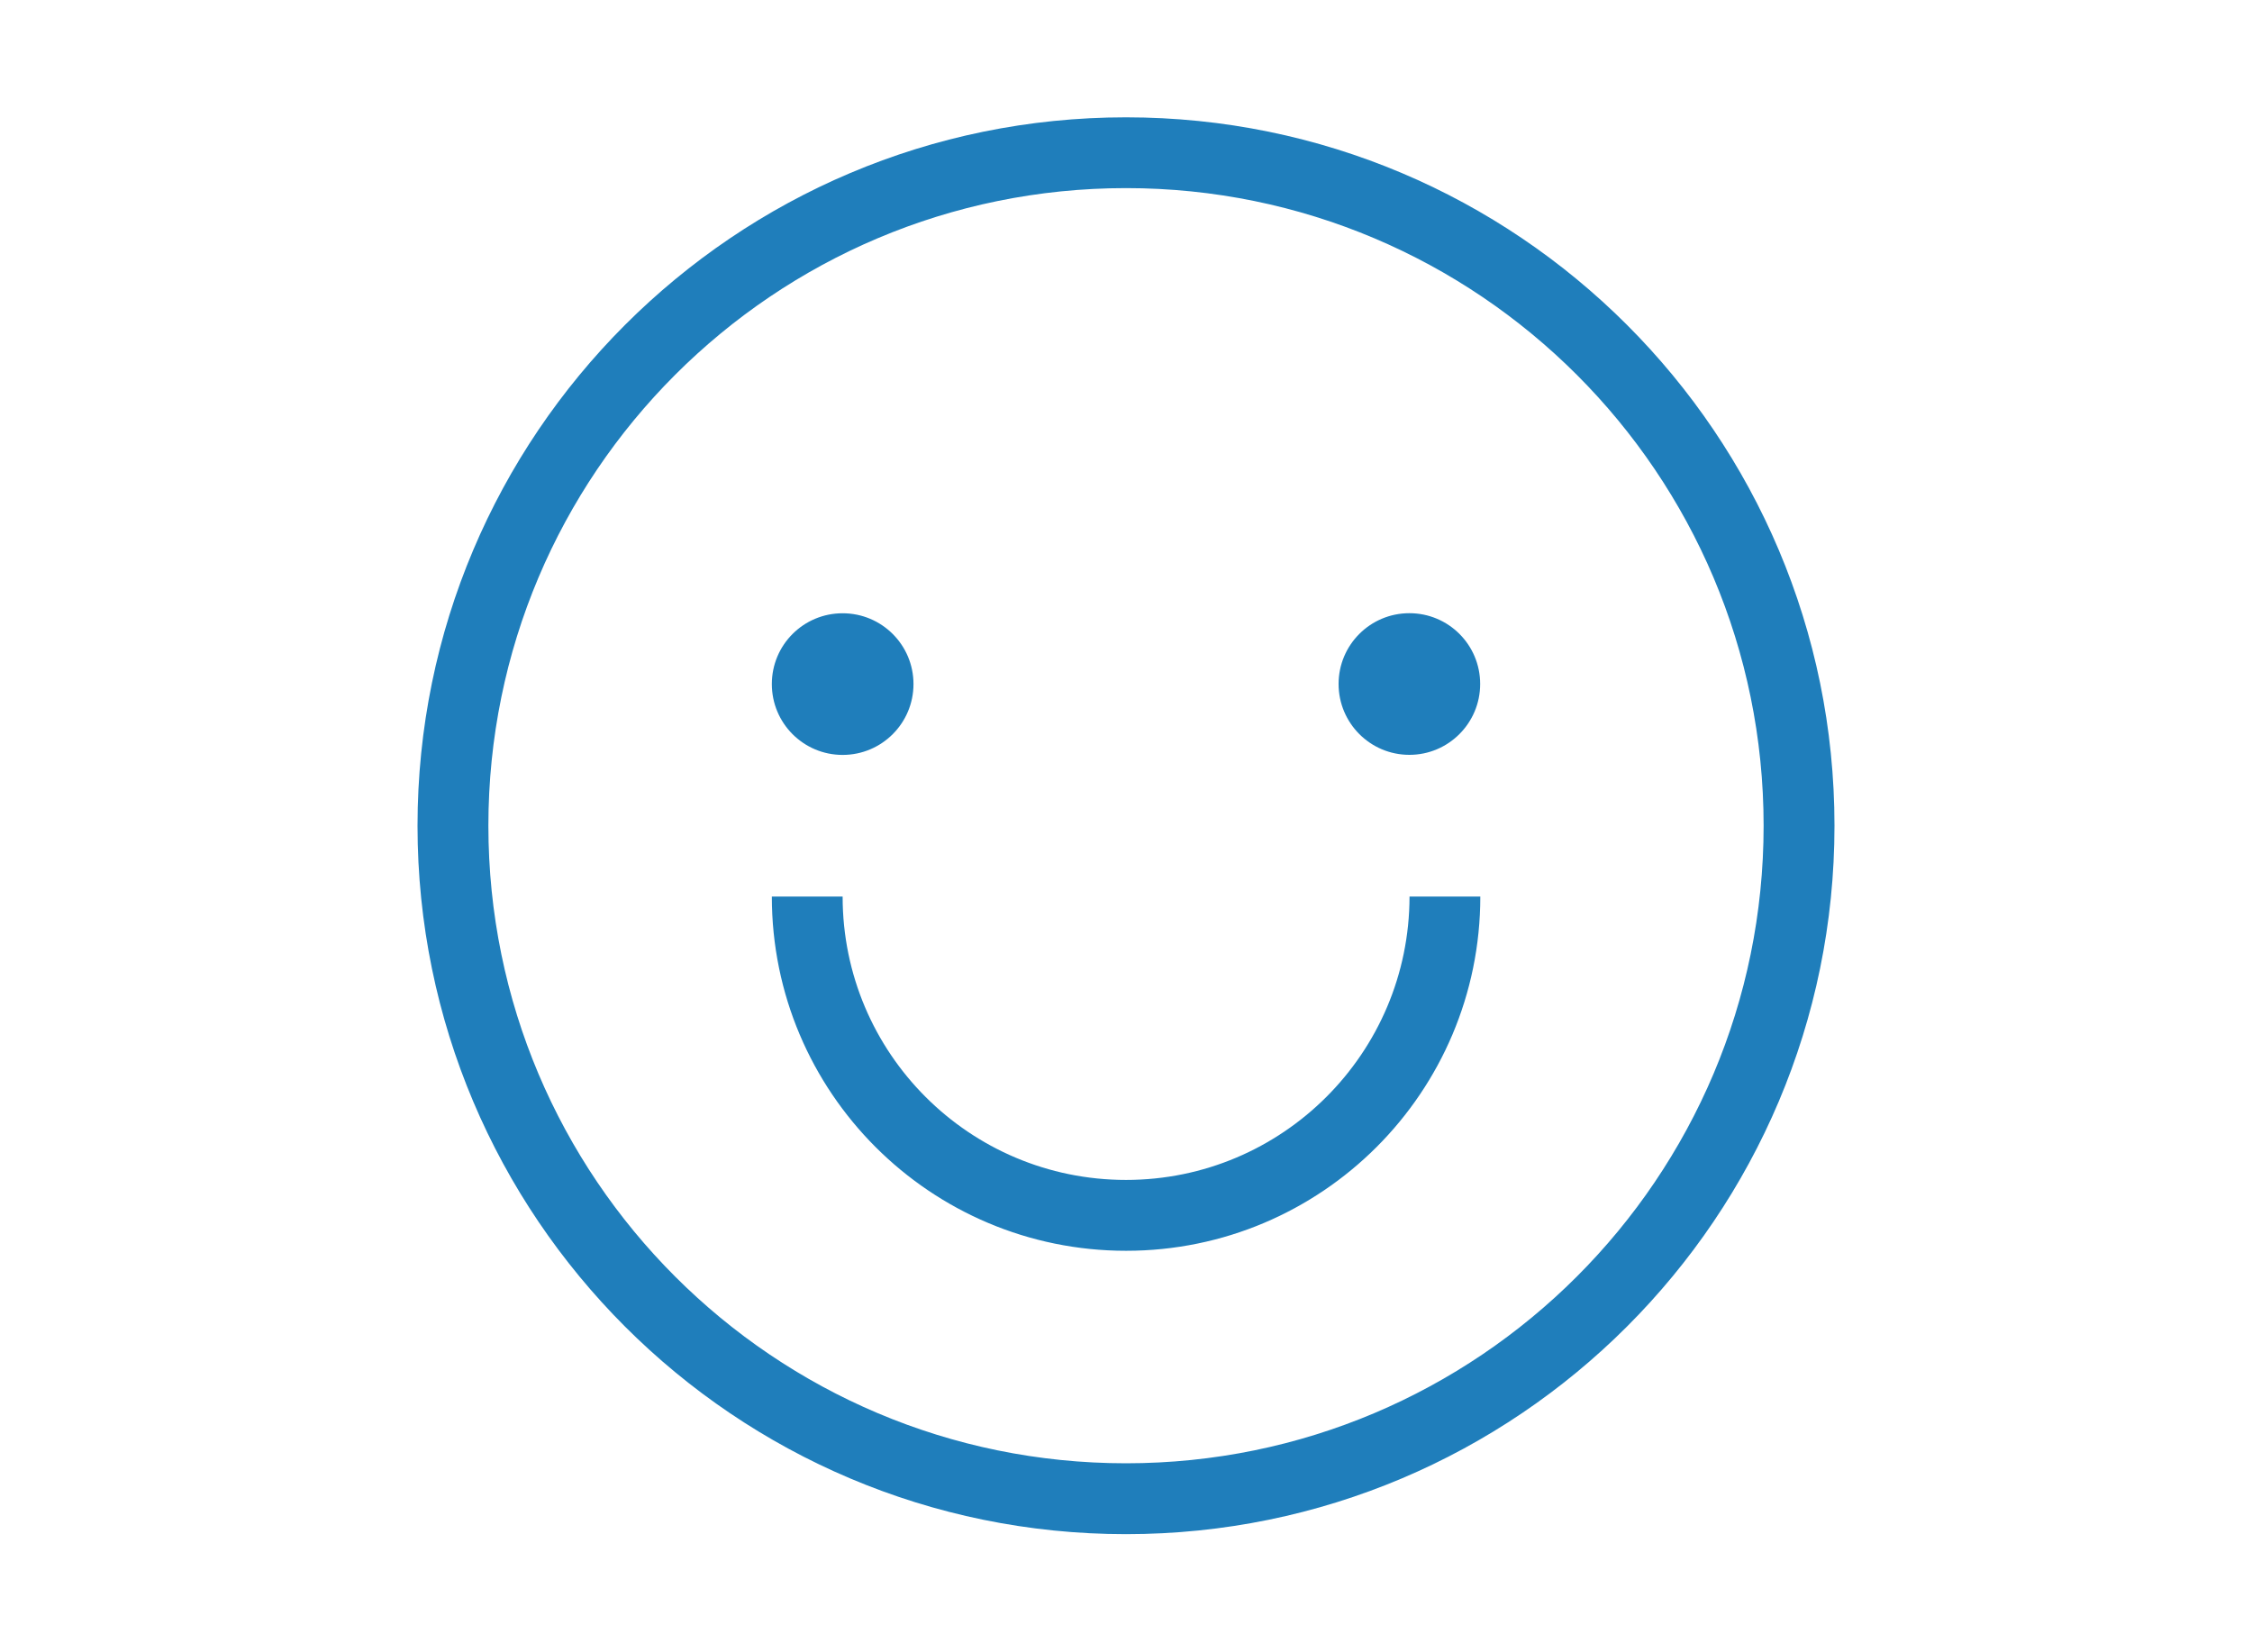
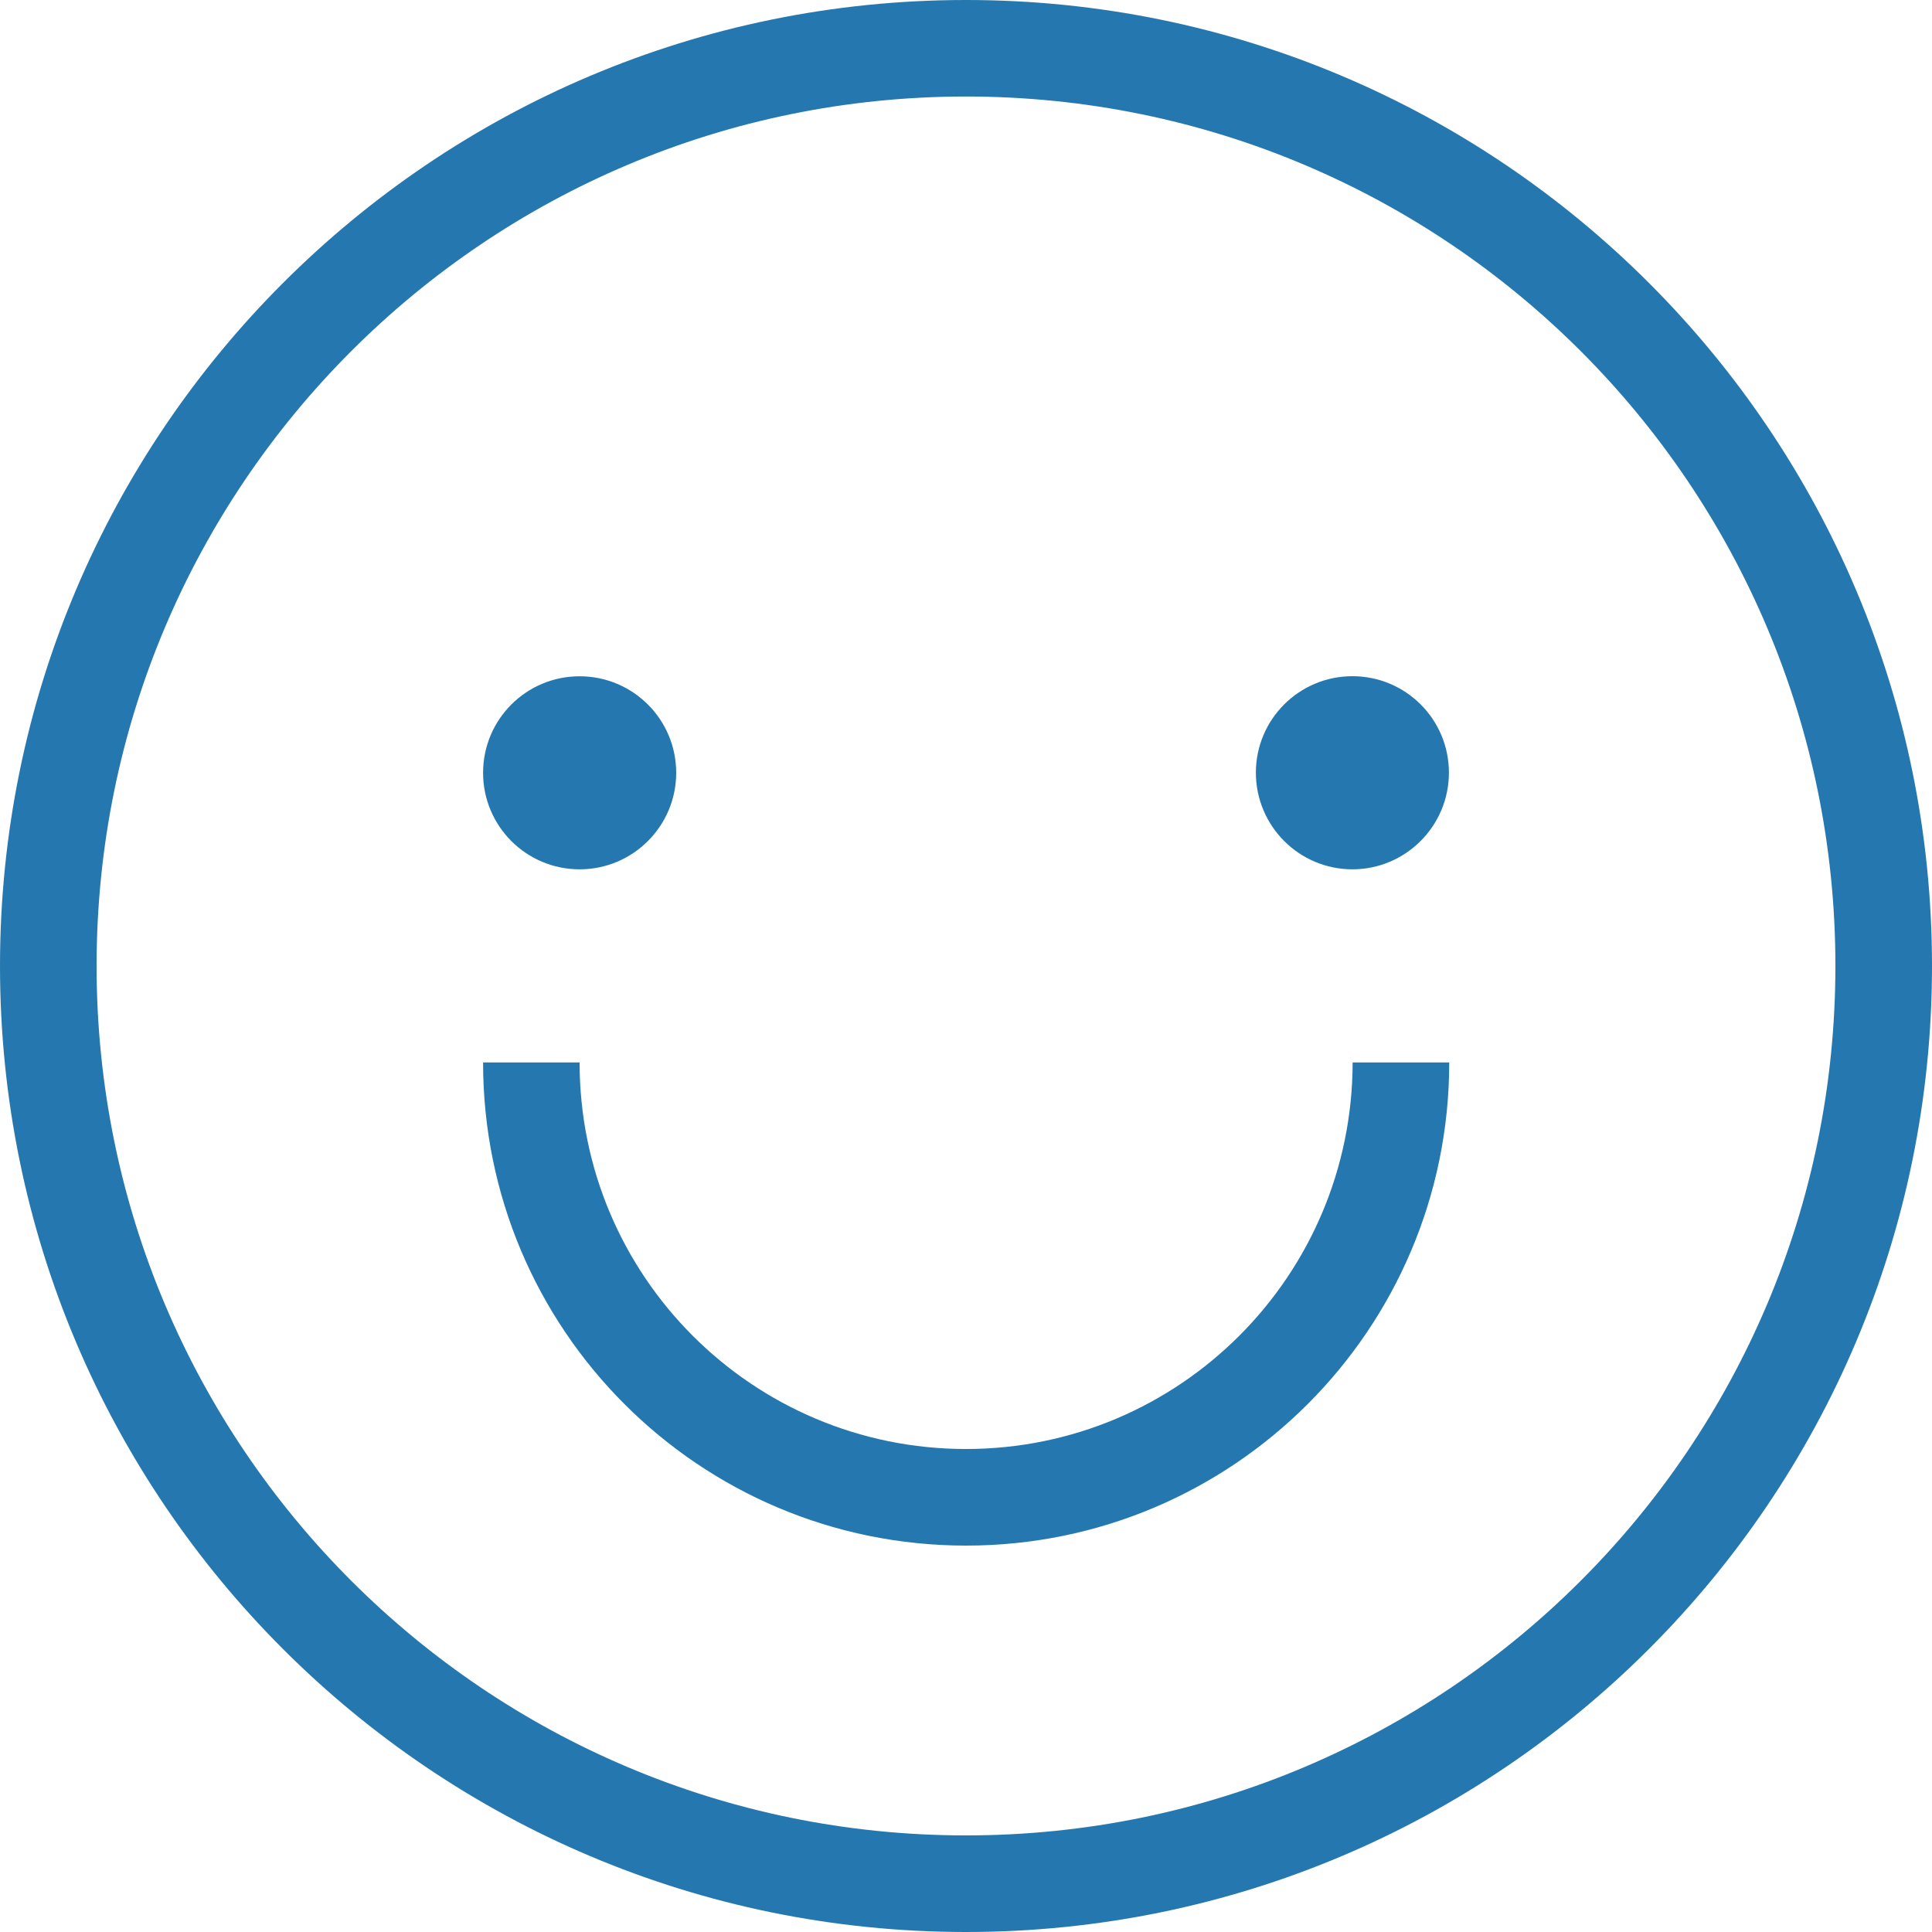
- <svg xmlns="http://www.w3.org/2000/svg" version="1.1" x="0px" y="0px" width="30px" height="22px" viewBox="0 0 30 22" style="enable-background:new 0 0 30 22;" xml:space="preserve">
+ <svg xmlns="http://www.w3.org/2000/svg" version="1.1" x="0px" y="0px" width="25px" height="25px" viewBox="0 0 25 25" style="enable-background:new 0 0 25 25;" xml:space="preserve">
  <g id="图层_2">
</g>
  <g id="图层_1">
-     <g id="椭圆_26">
-       <g>
-         <path style="fill:#1F7EBB;" d="M11.225,10.057c0.522,0,0.944-0.423,0.944-0.944s-0.422-0.943-0.944-0.943     c-0.522,0-0.943,0.422-0.943,0.943S10.703,10.057,11.225,10.057z M15,1.563c-5.211,0-9.438,4.227-9.438,9.438     S9.789,20.438,15,20.438c5.211,0,9.438-4.227,9.438-9.438S20.211,1.563,15,1.563z M15,19.494c-4.692,0-8.494-3.803-8.494-8.494     S10.308,2.506,15,2.506c4.691,0,8.494,3.803,8.494,8.494S19.691,19.494,15,19.494z M18.775,8.169     c-0.521,0-0.943,0.422-0.943,0.943s0.422,0.944,0.943,0.944s0.943-0.423,0.943-0.944S19.297,8.169,18.775,8.169z M15,15.719     c-2.085,0-3.775-1.689-3.775-3.775h-0.943c0,2.607,2.112,4.719,4.719,4.719c2.605,0,4.719-2.111,4.719-4.719h-0.943     C18.775,14.029,17.084,15.719,15,15.719z" />
+     <g id="图层_1_1_">
+       <g id="椭圆_26">
+         <g>
+           <path style="fill:#2578AF;" d="M7.5,11.249c0.691,0,1.25-0.56,1.25-1.249c0-0.69-0.559-1.249-1.25-1.249S6.251,9.31,6.251,10      C6.251,10.689,6.809,11.249,7.5,11.249z M12.5,0C5.598,0,0,5.599,0,12.5C0,19.402,5.598,25,12.5,25C19.401,25,25,19.4,25,12.499      S19.401,0,12.5,0z M12.5,23.75c-6.214,0-11.25-5.037-11.25-11.251c0-6.213,5.036-11.25,11.25-11.25      c6.214,0,11.25,5.037,11.25,11.25C23.75,18.713,18.714,23.75,12.5,23.75z M17.5,8.75c-0.69,0-1.249,0.559-1.249,1.248      c0,0.69,0.559,1.251,1.249,1.251c0.689,0,1.249-0.561,1.249-1.251C18.749,9.309,18.191,8.75,17.5,8.75z M12.5,18.75      c-2.761,0-5-2.238-5-5.002H6.251c0,3.455,2.797,6.252,6.25,6.252c3.45,0,6.252-2.797,6.252-6.252h-1.25      C17.5,16.512,15.26,18.75,12.5,18.75z" />
+         </g>
      </g>
    </g>
  </g>
</svg>
